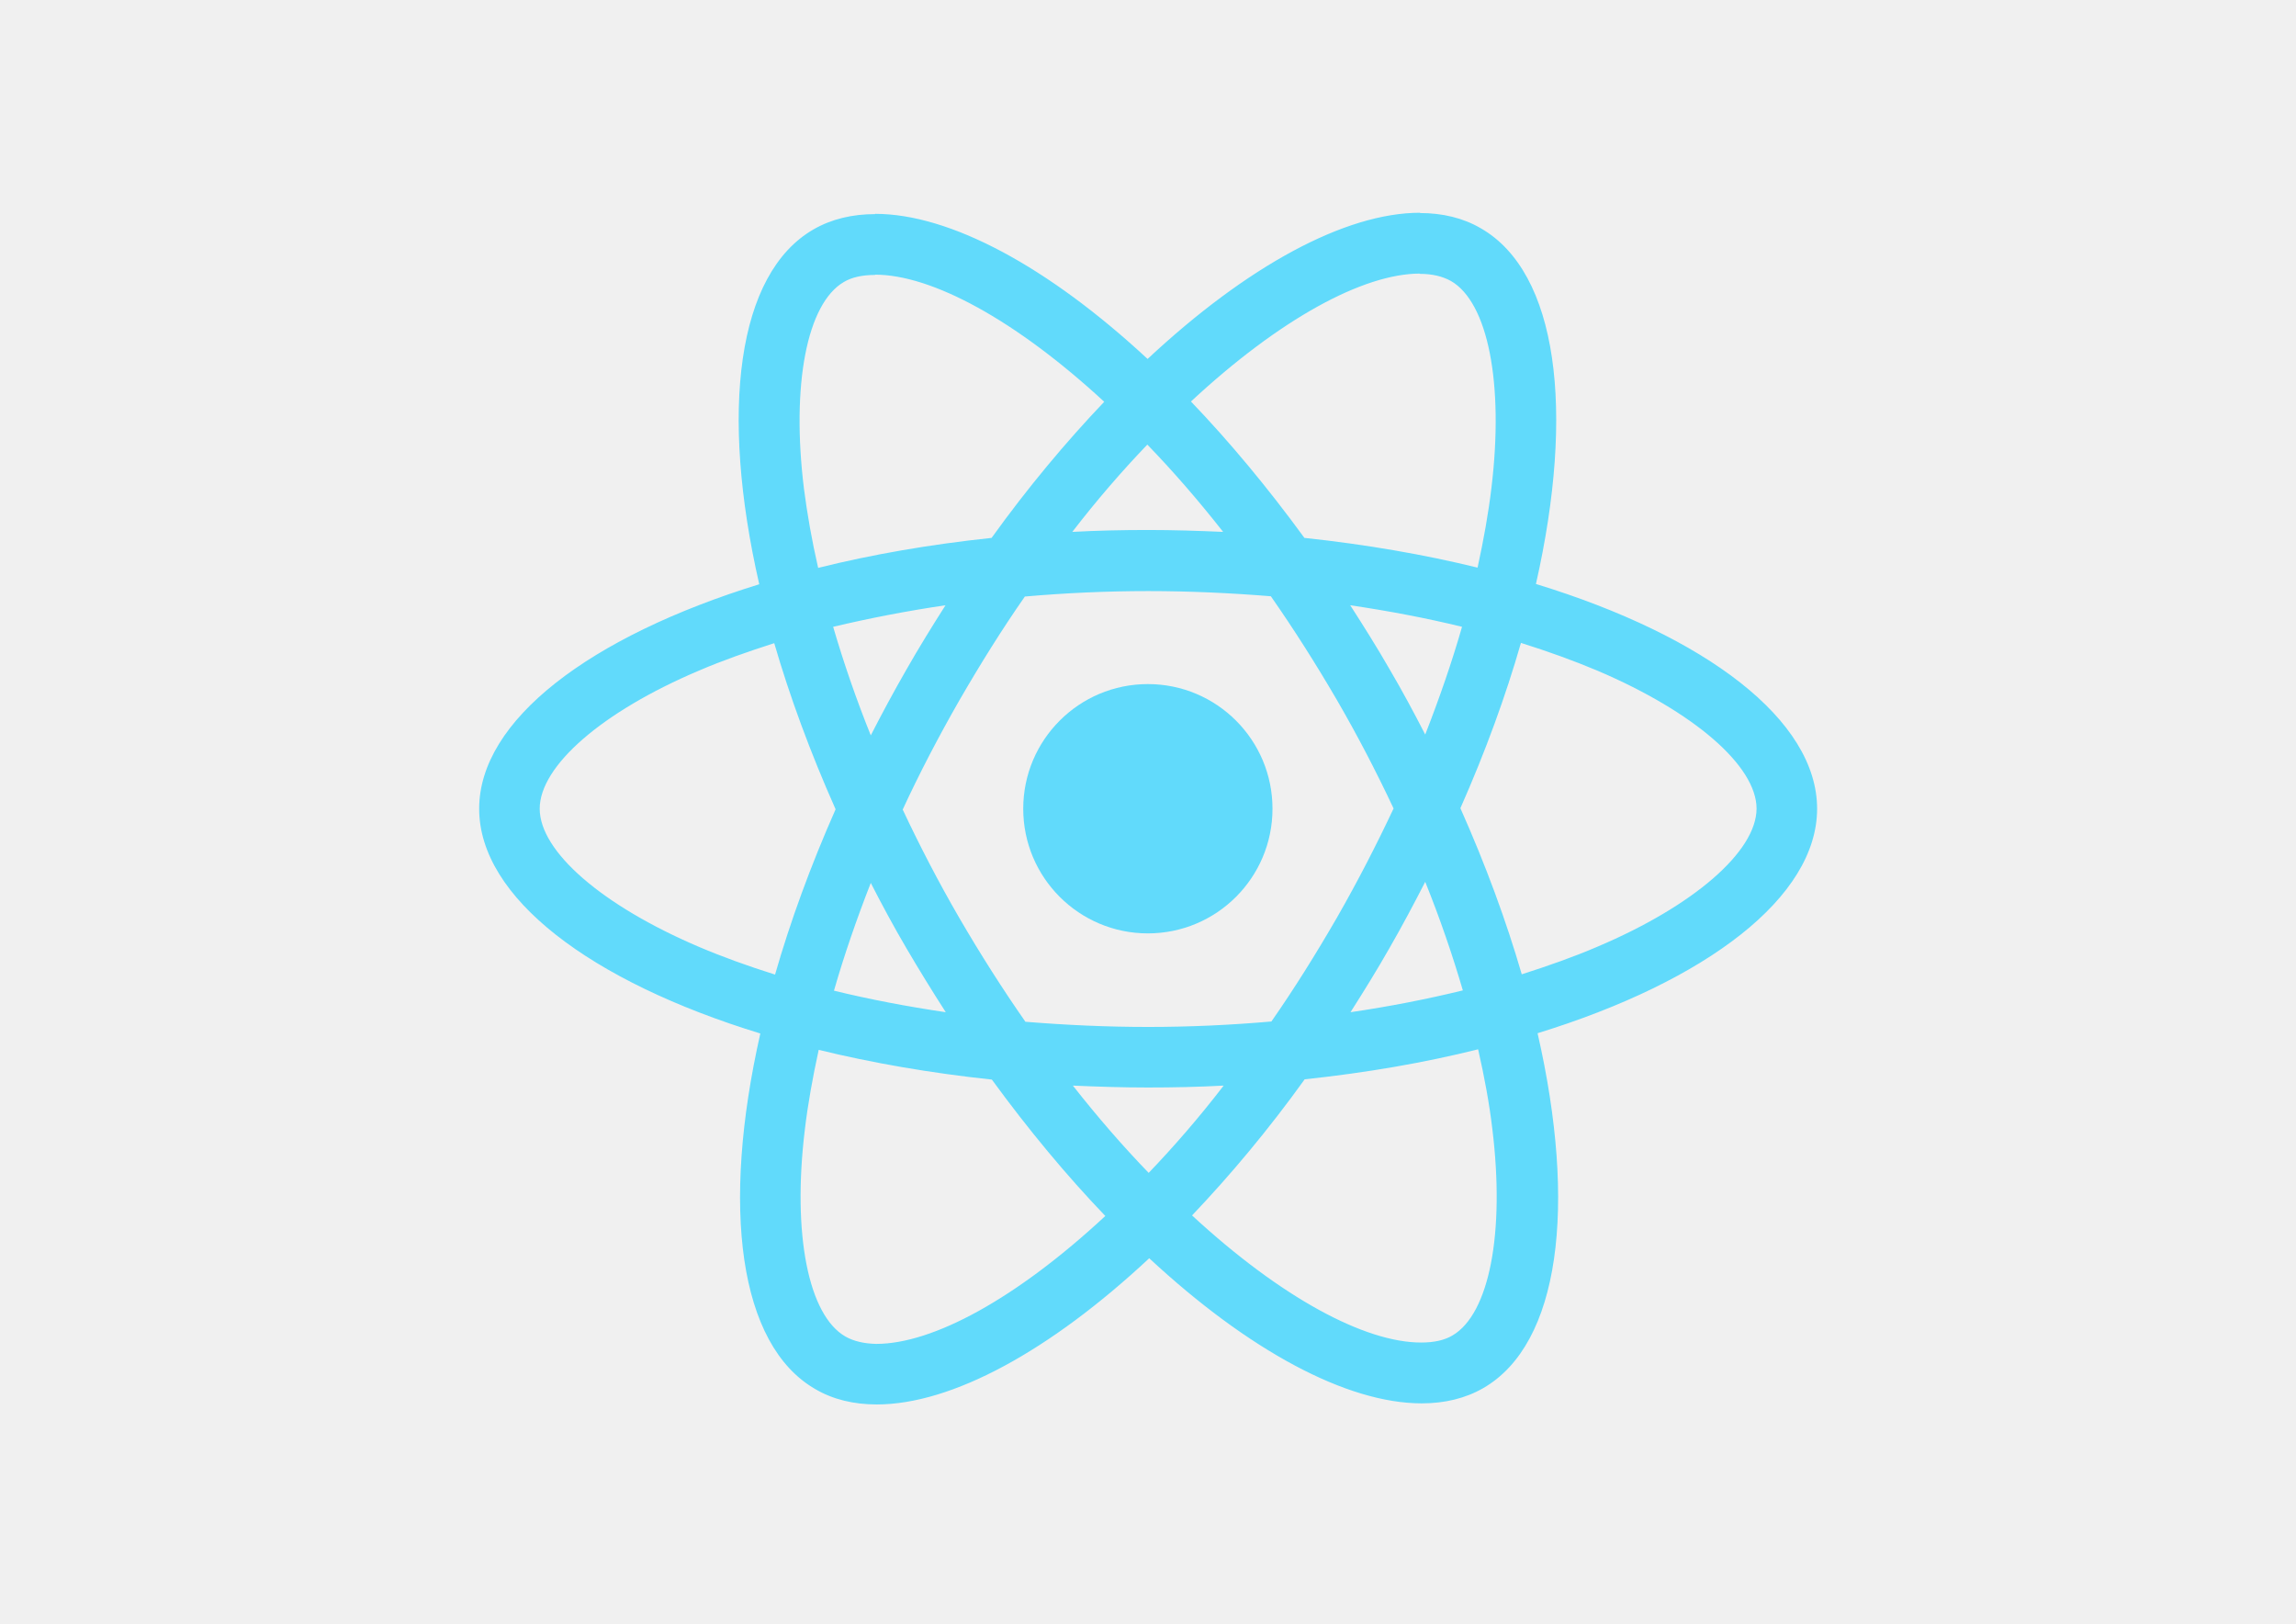
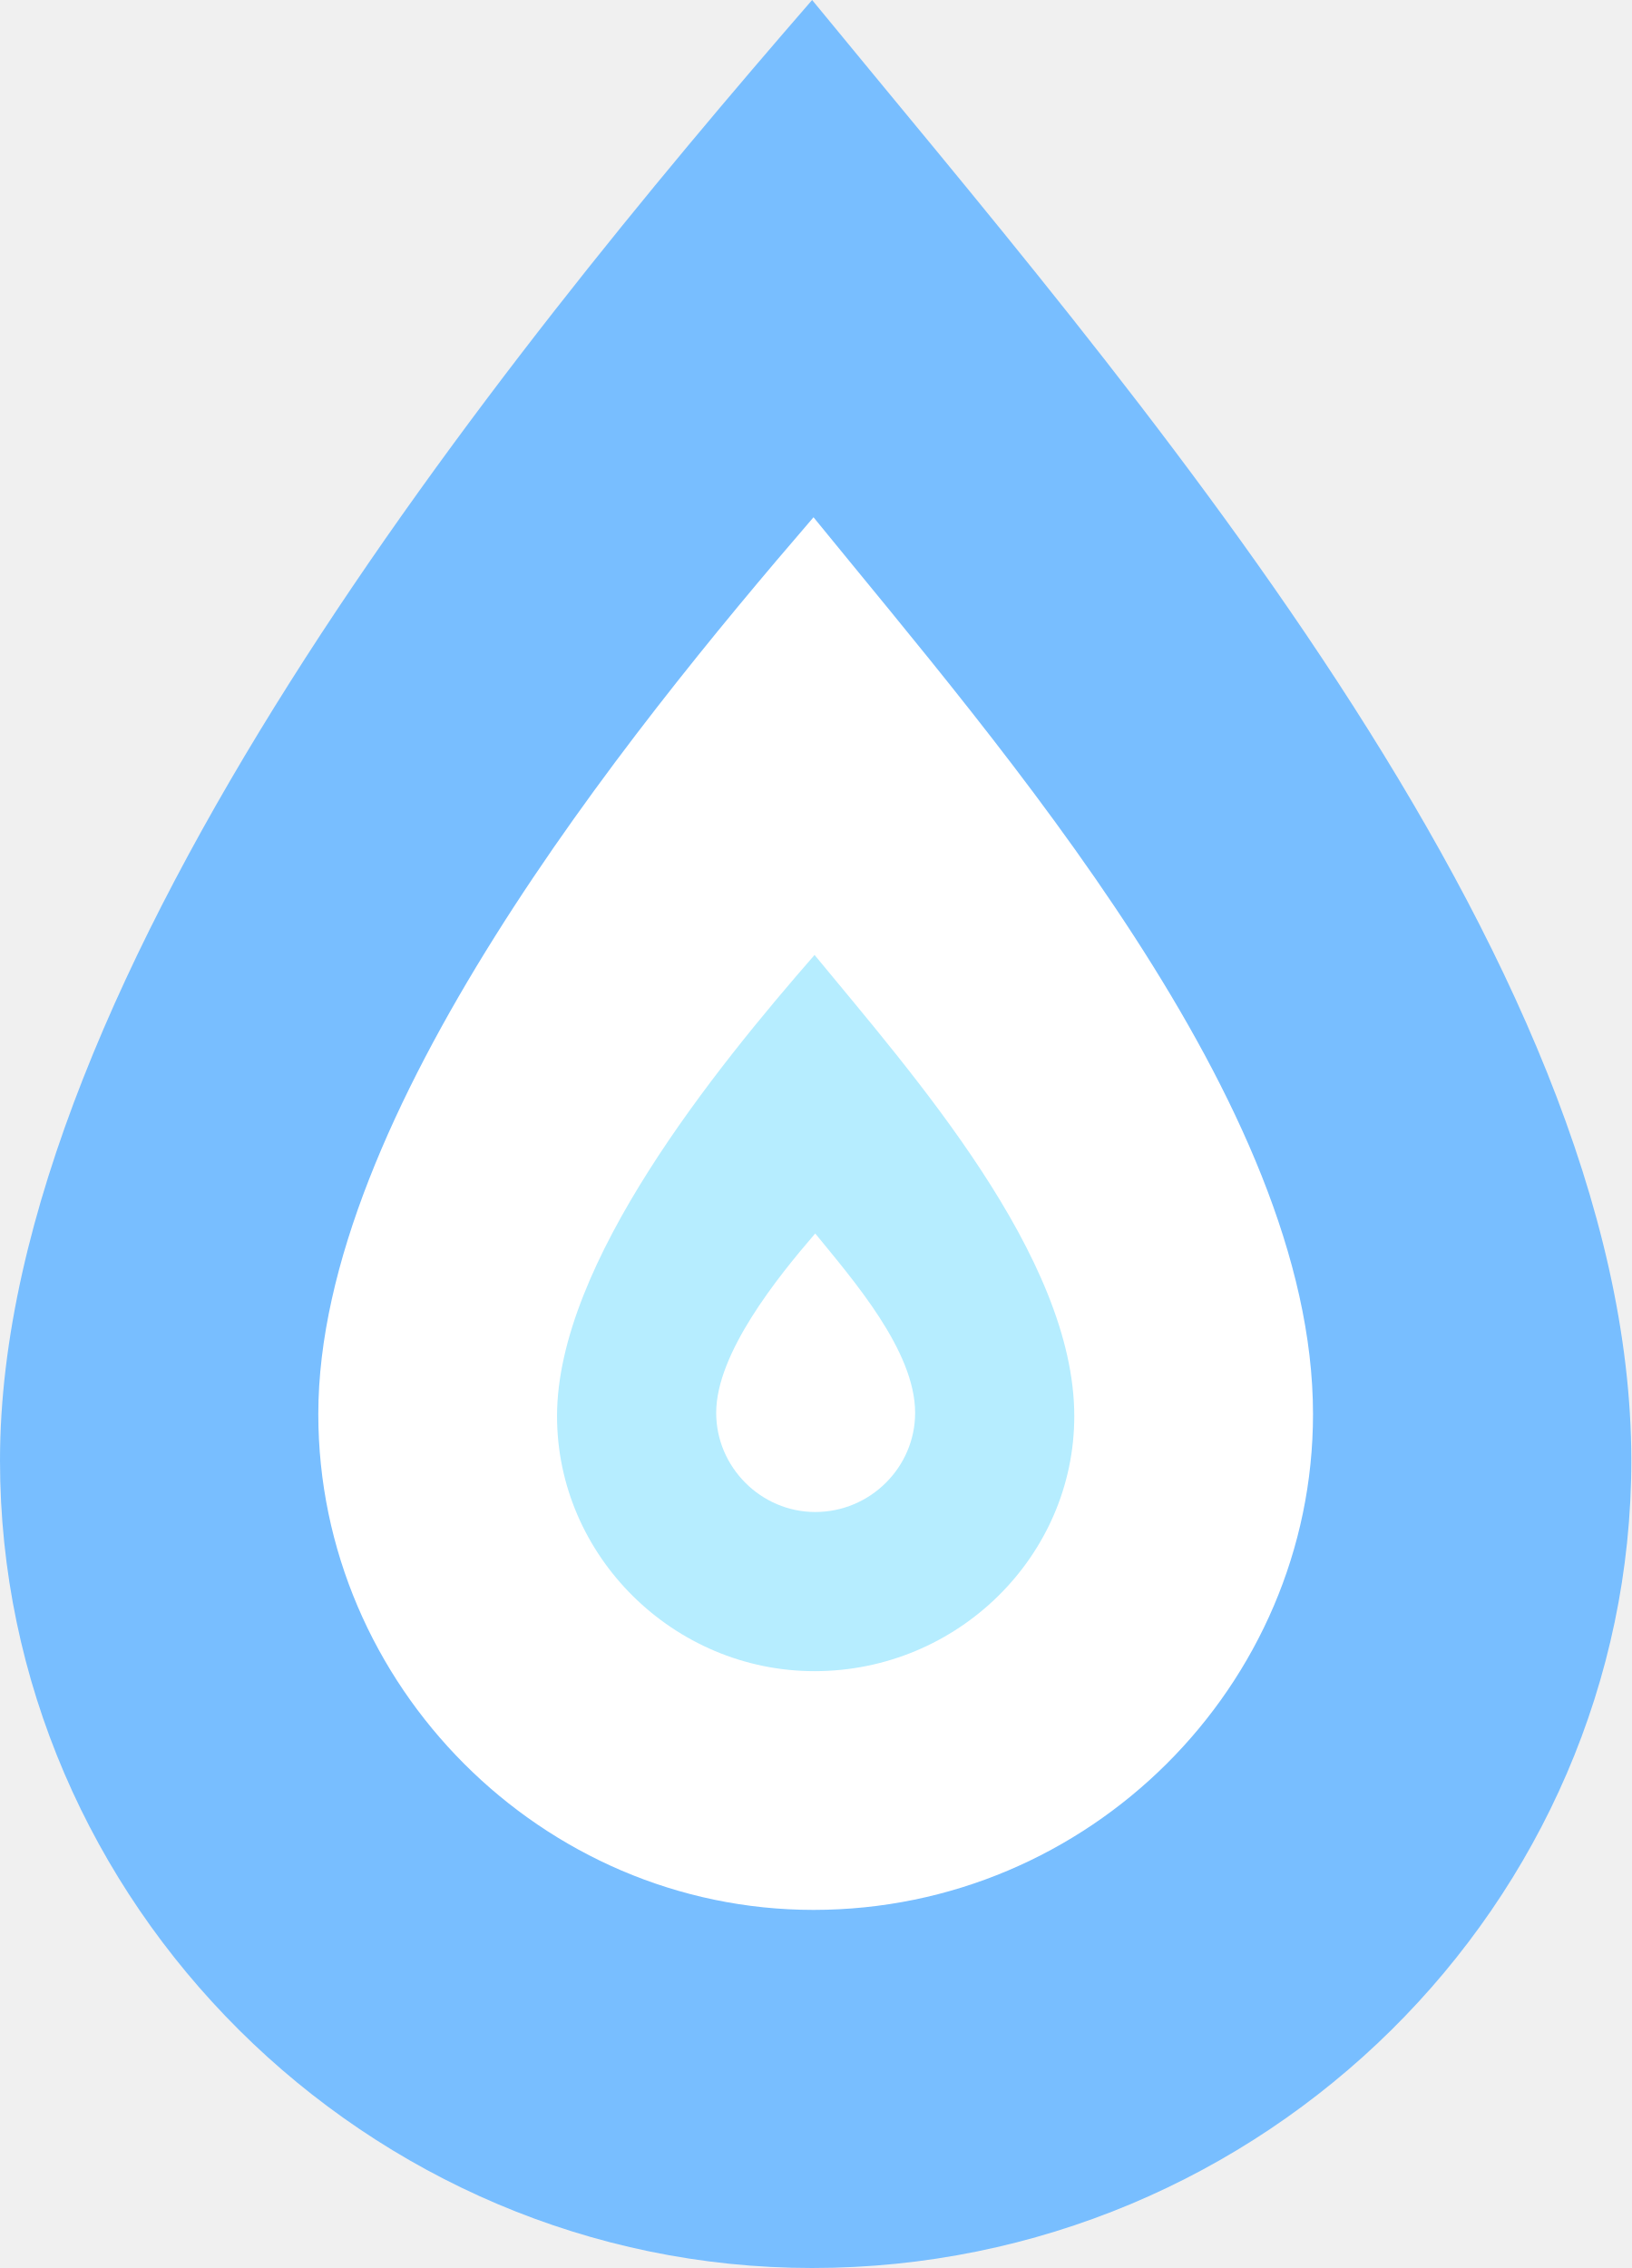
- <svg xmlns="http://www.w3.org/2000/svg" viewBox="0 0 841.9 595.3">
-   <g fill="#61DAFB">
-     <path d="M666.3 296.5c0-32.5-40.7-63.3-103.1-82.4 14.4-63.6 8-114.2-20.2-130.4-6.5-3.8-14.1-5.6-22.4-5.6v22.3c4.6 0 8.3.9 11.4 2.6 13.6 7.8 19.5 37.5 14.9 75.7-1.1 9.4-2.9 19.3-5.1 29.4-19.6-4.8-41-8.5-63.5-10.9-13.5-18.5-27.5-35.3-41.6-50 32.6-30.3 63.2-46.9 84-46.9V78c-27.5 0-63.5 19.6-99.9 53.6-36.4-33.8-72.4-53.2-99.9-53.2v22.3c20.7 0 51.4 16.5 84 46.6-14 14.7-28 31.4-41.3 49.9-22.6 2.4-44 6.1-63.6 11-2.3-10-4-19.7-5.2-29-4.7-38.2 1.1-67.9 14.6-75.8 3-1.8 6.9-2.6 11.5-2.6V78.5c-8.4 0-16 1.8-22.6 5.6-28.1 16.2-34.4 66.7-19.9 130.1-62.2 19.2-102.7 49.9-102.7 82.3 0 32.5 40.7 63.3 103.1 82.4-14.4 63.6-8 114.2 20.2 130.4 6.5 3.8 14.1 5.6 22.5 5.6 27.5 0 63.5-19.6 99.9-53.6 36.4 33.8 72.4 53.2 99.9 53.2 8.4 0 16-1.8 22.6-5.6 28.1-16.2 34.4-66.7 19.9-130.1 62-19.1 102.5-49.9 102.5-82.3zm-130.2-66.7c-3.7 12.9-8.3 26.2-13.5 39.5-4.1-8-8.4-16-13.1-24-4.6-8-9.5-15.8-14.4-23.4 14.2 2.1 27.9 4.7 41 7.9zm-45.8 106.5c-7.8 13.5-15.8 26.3-24.1 38.2-14.9 1.3-30 2-45.2 2-15.1 0-30.2-.7-45-1.9-8.3-11.9-16.4-24.6-24.2-38-7.6-13.1-14.5-26.4-20.8-39.8 6.2-13.4 13.2-26.8 20.7-39.9 7.8-13.5 15.8-26.3 24.1-38.2 14.9-1.3 30-2 45.2-2 15.1 0 30.2.7 45 1.9 8.3 11.9 16.4 24.6 24.2 38 7.6 13.1 14.5 26.4 20.8 39.8-6.3 13.4-13.2 26.8-20.7 39.9zm32.3-13c5.4 13.4 10 26.8 13.8 39.8-13.1 3.2-26.9 5.9-41.2 8 4.9-7.7 9.8-15.6 14.4-23.7 4.6-8 8.9-16.1 13-24.1zM421.2 430c-9.3-9.6-18.6-20.3-27.8-32 9 .4 18.2.7 27.5.7 9.4 0 18.7-.2 27.8-.7-9 11.7-18.3 22.4-27.5 32zm-74.4-58.9c-14.2-2.1-27.9-4.7-41-7.9 3.7-12.9 8.3-26.2 13.5-39.5 4.1 8 8.4 16 13.1 24 4.7 8 9.5 15.8 14.4 23.4zM420.7 163c9.3 9.6 18.6 20.3 27.8 32-9-.4-18.2-.7-27.5-.7-9.4 0-18.7.2-27.8.7 9-11.7 18.3-22.4 27.5-32zm-74 58.9c-4.9 7.7-9.8 15.6-14.4 23.7-4.6 8-8.9 16-13 24-5.4-13.4-10-26.8-13.8-39.8 13.1-3.1 26.9-5.8 41.2-7.9zm-90.5 125.2c-35.4-15.1-58.3-34.9-58.3-50.6 0-15.7 22.9-35.6 58.3-50.6 8.6-3.7 18-7 27.7-10.1 5.7 19.6 13.2 40 22.5 60.9-9.2 20.8-16.6 41.1-22.2 60.6-9.9-3.1-19.3-6.5-28-10.2zM310 490c-13.6-7.8-19.5-37.5-14.9-75.7 1.1-9.4 2.9-19.3 5.1-29.4 19.6 4.8 41 8.5 63.5 10.9 13.5 18.5 27.5 35.3 41.6 50-32.6 30.3-63.2 46.9-84 46.9-4.5-.1-8.3-1-11.3-2.7zm237.2-76.2c4.7 38.2-1.1 67.9-14.6 75.8-3 1.8-6.9 2.6-11.5 2.6-20.7 0-51.4-16.5-84-46.6 14-14.7 28-31.4 41.3-49.9 22.6-2.4 44-6.1 63.6-11 2.3 10.1 4.1 19.8 5.2 29.1zm38.5-66.7c-8.6 3.7-18 7-27.7 10.1-5.7-19.6-13.2-40-22.5-60.9 9.2-20.8 16.6-41.1 22.2-60.6 9.9 3.1 19.3 6.5 28.1 10.2 35.4 15.1 58.3 34.9 58.3 50.6-.1 15.7-23 35.6-58.4 50.6zM320.8 78.4z" />
-     <circle cx="420.9" cy="296.5" r="45.7" />
-     <path d="M520.5 78.1z" />
-   </g>
+ <svg xmlns="http://www.w3.org/2000/svg" width="41" height="57" viewBox="0 0 41 57" fill="none">
+   <path fill-rule="evenodd" clip-rule="evenodd" d="M41 36.706C41 47.824 31.771 57 20.411 57C9.229 57 0 47.824 0 36.706C0 24.529 12.602 9 20.411 0C28.221 9.529 41 24 41 36.706Z" fill="#78BEFF" />
+   <path fill-rule="evenodd" clip-rule="evenodd" d="M33 35.539C33 42.365 27.372 48 20.446 48C13.628 48 8 42.365 8 35.539C8 28.062 15.684 18.526 20.446 13C25.208 18.851 33 27.737 33 35.539Z" fill="white" />
+   <path fill-rule="evenodd" clip-rule="evenodd" d="M27 35.591C27 39.102 24.074 42 20.472 42C16.926 42 14 39.102 14 35.591C14 31.746 17.996 26.842 20.472 24C22.948 27.009 27 31.579 27 35.591Z" fill="#B6EDFF" />
+   <path fill-rule="evenodd" clip-rule="evenodd" d="M23 35.508C23 36.873 21.875 38 20.489 38C19.125 38 18 36.873 18 35.508C18 34.012 19.537 32.105 20.489 31C21.442 32.17 23 33.947 23 35.508Z" fill="white" />
</svg>
